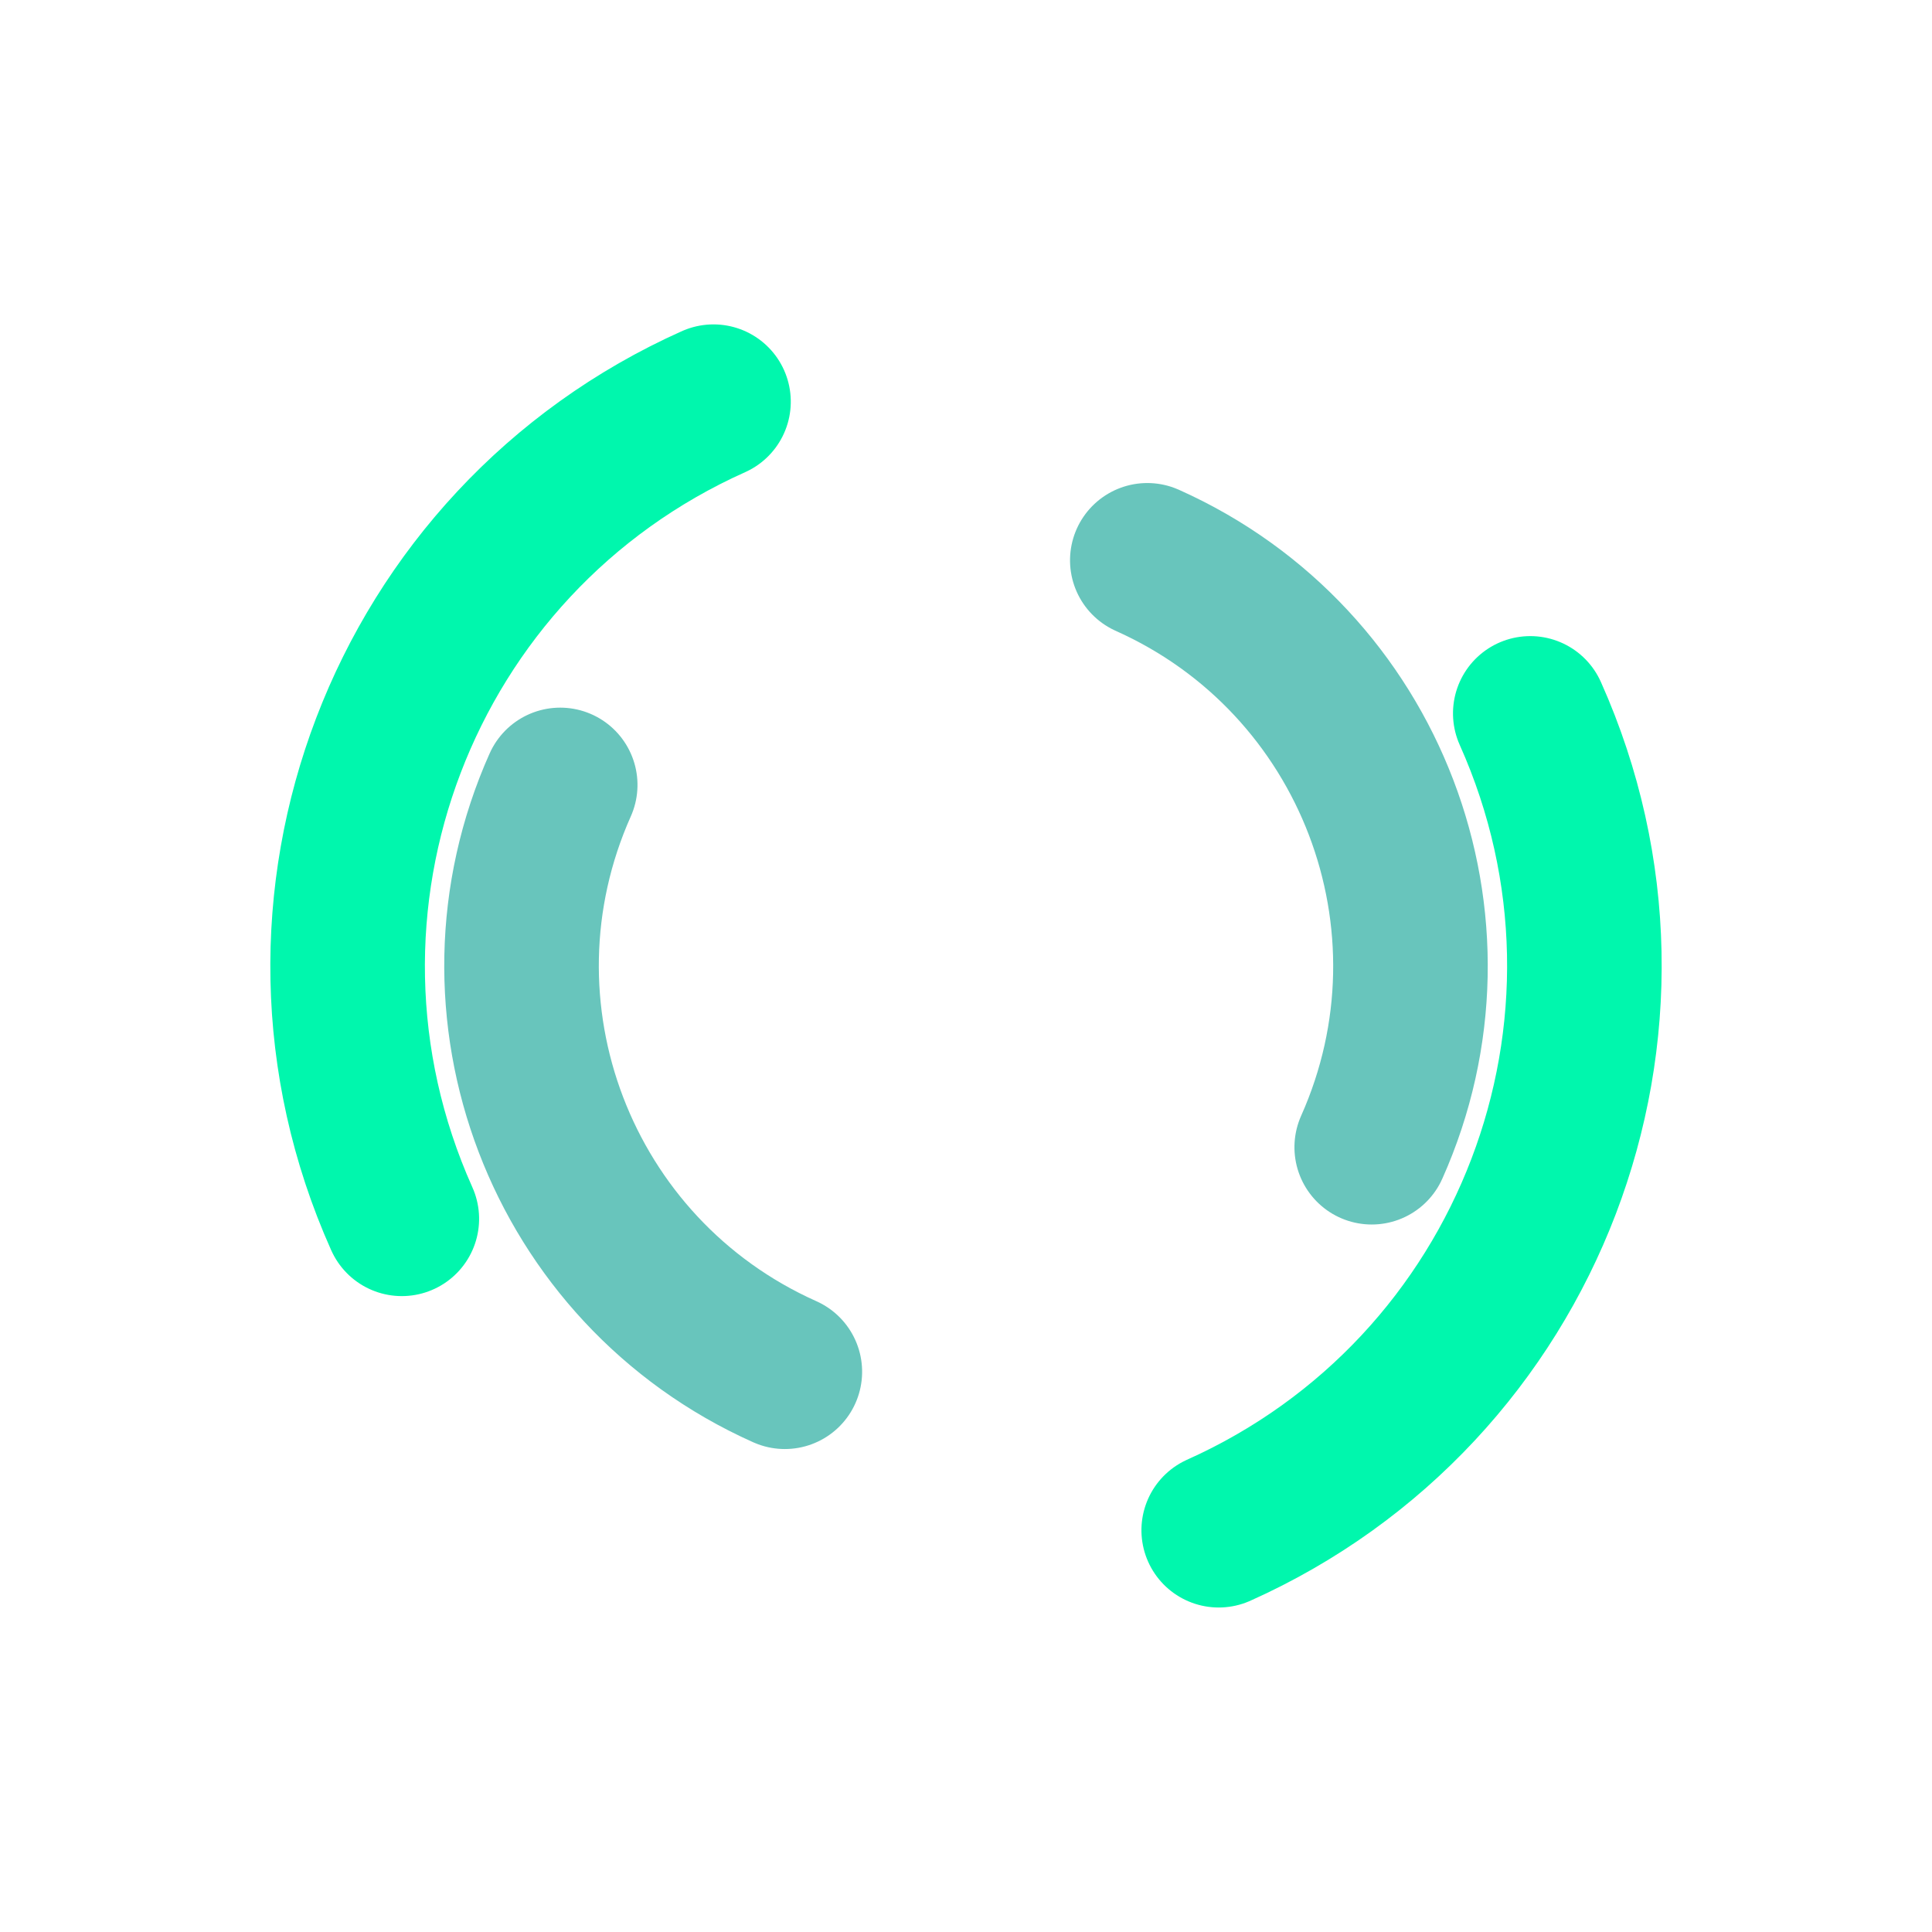
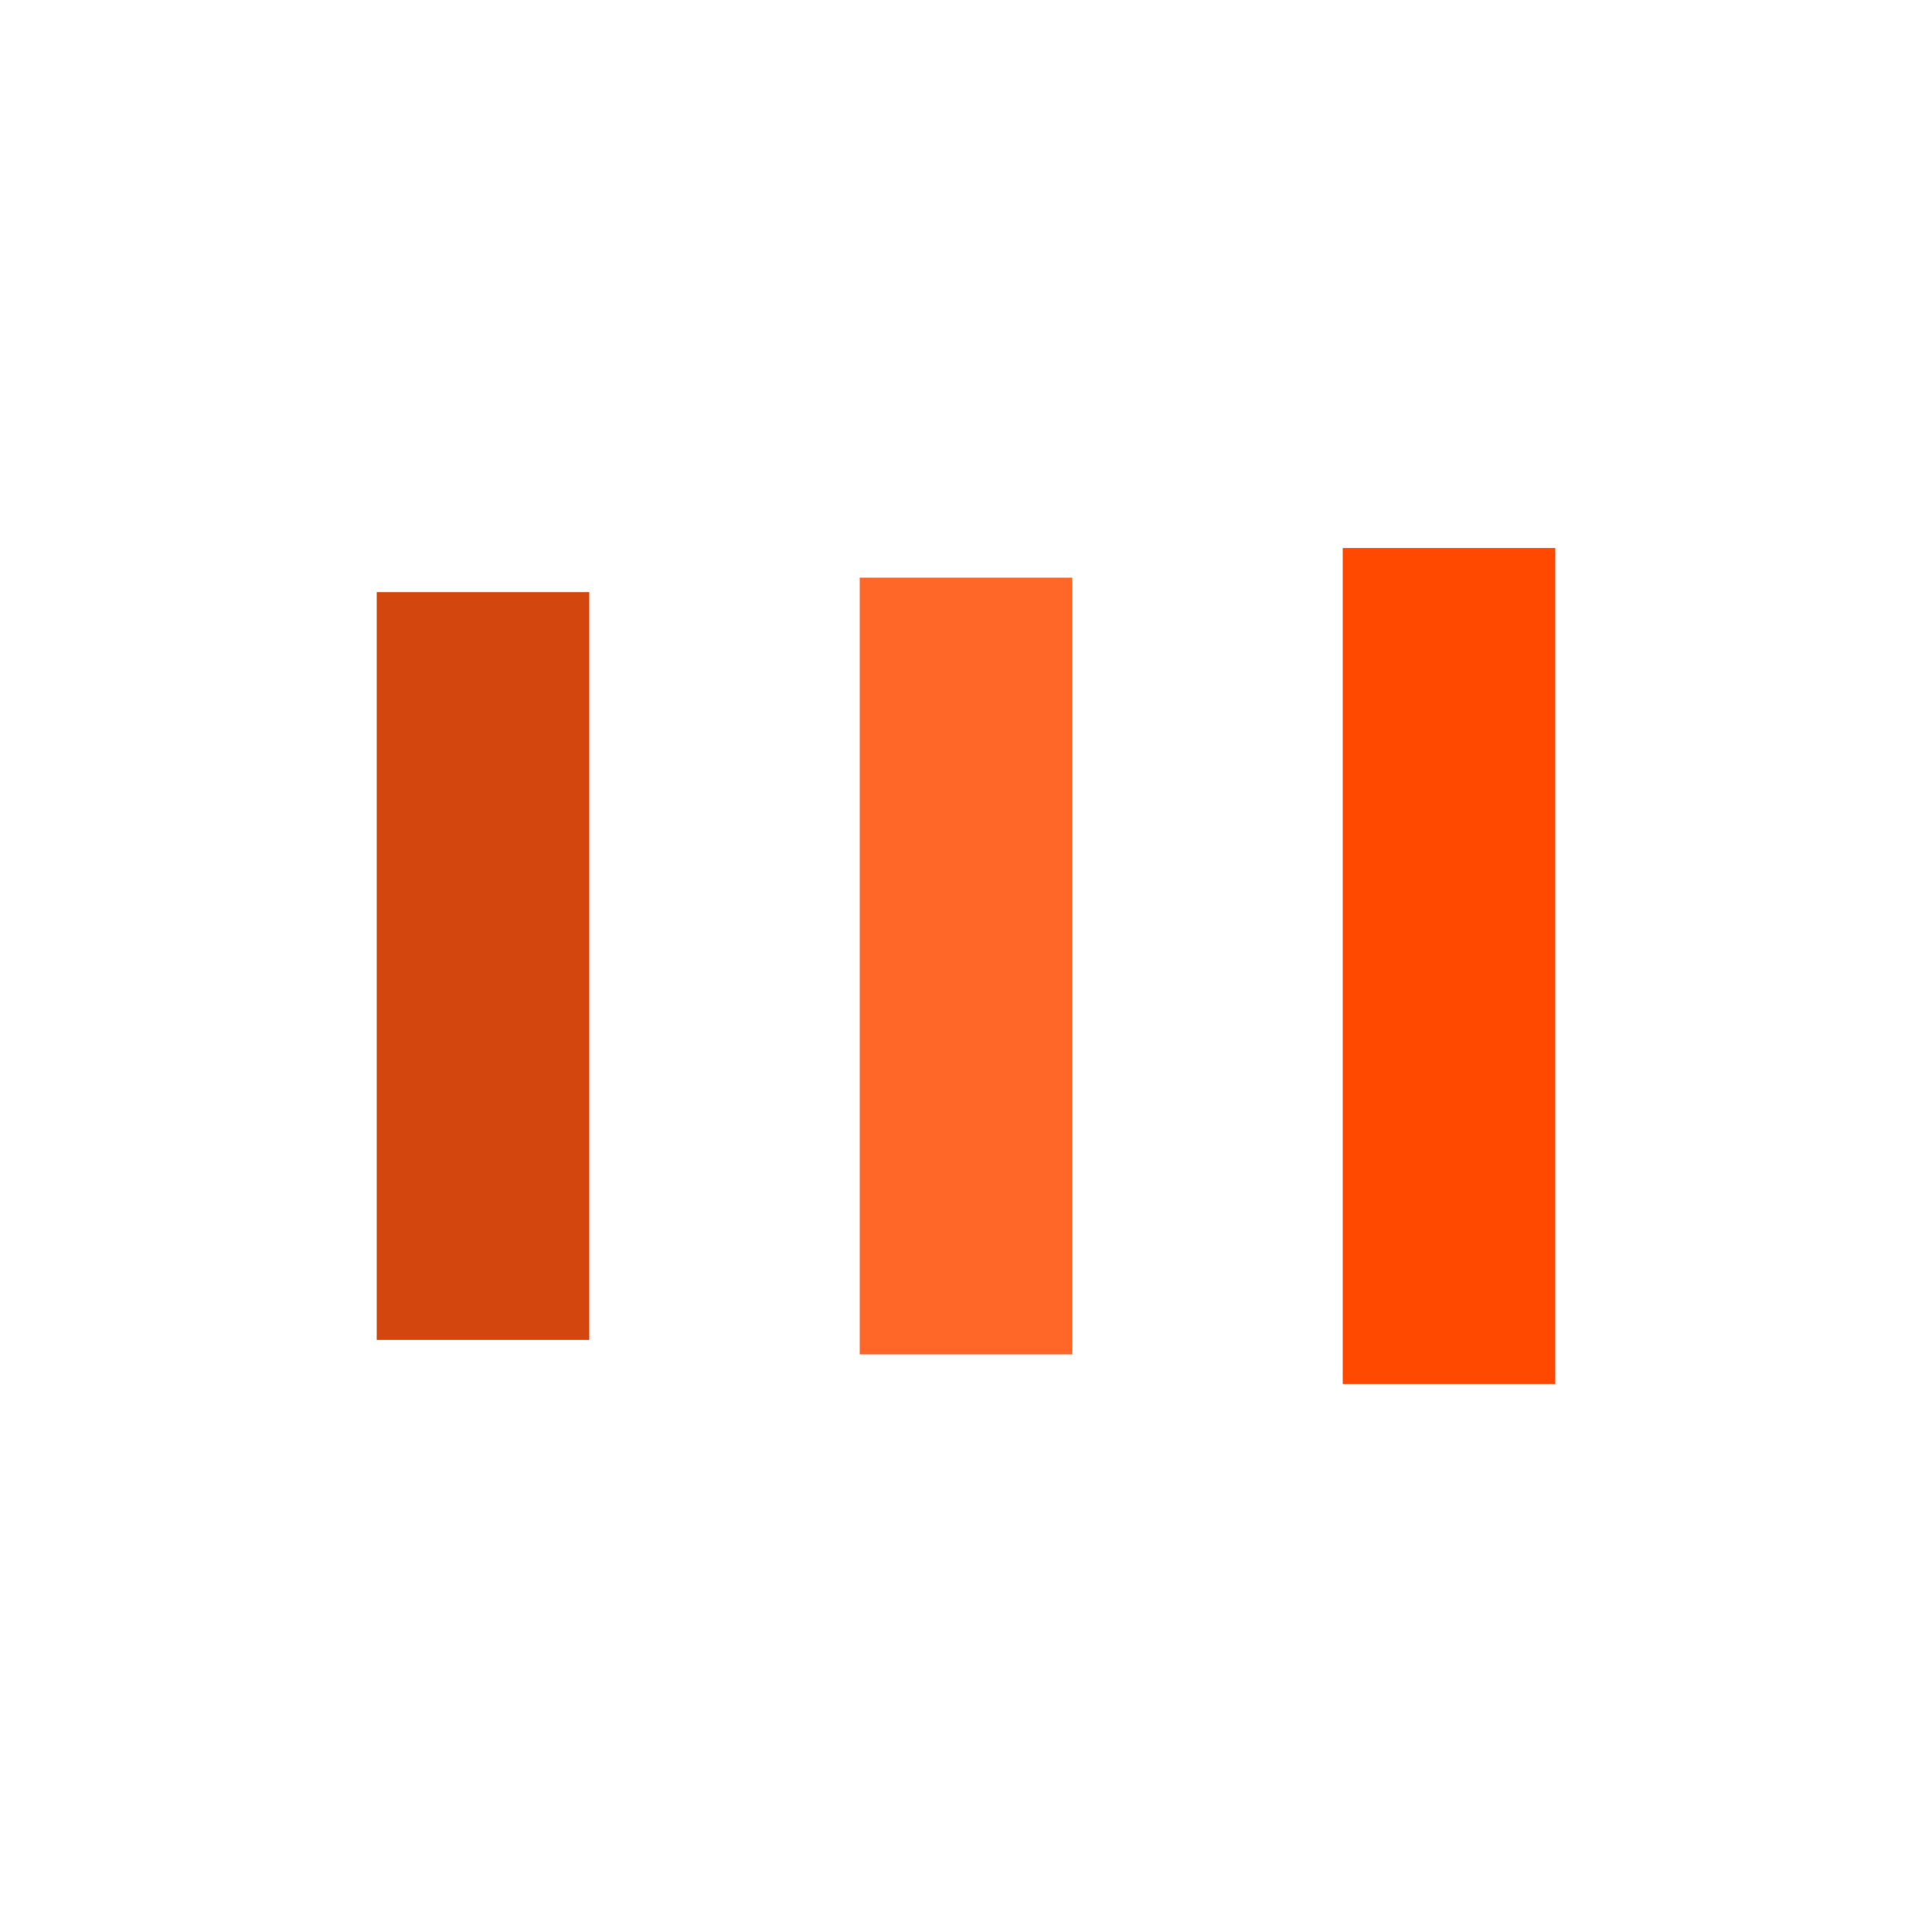
- <svg xmlns="http://www.w3.org/2000/svg" style="margin: auto; background: none; display: block; shape-rendering: auto;" width="200px" height="200px" viewBox="0 0 100 100" preserveAspectRatio="xMidYMid">
-   <circle cx="50" cy="50" r="32" stroke-width="8" stroke="#00f7ad" stroke-dasharray="50.265 50.265" fill="none" stroke-linecap="round" transform="rotate(155.907 50 50)">
-     <animateTransform attributeName="transform" type="rotate" dur="1s" repeatCount="indefinite" keyTimes="0;1" values="0 50 50;360 50 50" />
-   </circle>
-   <circle cx="50" cy="50" r="23" stroke-width="8" stroke="#68c5bc" stroke-dasharray="36.128 36.128" stroke-dashoffset="36.128" fill="none" stroke-linecap="round" transform="rotate(-155.907 50 50)">
-     <animateTransform attributeName="transform" type="rotate" dur="1s" repeatCount="indefinite" keyTimes="0;1" values="0 50 50;-360 50 50" />
-   </circle>
+ <svg xmlns="http://www.w3.org/2000/svg" style="margin: auto; background: none; display: block; shape-rendering: auto;" width="211px" height="211px" viewBox="0 0 100 100" preserveAspectRatio="xMidYMid">
+   <rect x="19.5" y="30.648" width="11" height="38.705" fill="#d3460d">
+     <animate attributeName="y" repeatCount="indefinite" dur="1.538s" calcMode="spline" keyTimes="0;0.5;1" values="20.4;31.5;31.5" keySplines="0 0.5 0.5 1;0 0.5 0.5 1" begin="-0.308s" />
+     <animate attributeName="height" repeatCount="indefinite" dur="1.538s" calcMode="spline" keyTimes="0;0.5;1" values="59.2;37;37" keySplines="0 0.5 0.5 1;0 0.5 0.5 1" begin="-0.308s" />
+   </rect>
+   <rect x="44.5" y="29.899" width="11" height="40.203" fill="#ff6729">
+     <animate attributeName="y" repeatCount="indefinite" dur="1.538s" calcMode="spline" keyTimes="0;0.5;1" values="23.175;31.5;31.5" keySplines="0 0.5 0.5 1;0 0.5 0.5 1" begin="-0.154s" />
+     <animate attributeName="height" repeatCount="indefinite" dur="1.538s" calcMode="spline" keyTimes="0;0.5;1" values="53.65;37;37" keySplines="0 0.5 0.5 1;0 0.5 0.5 1" begin="-0.154s" />
+   </rect>
+   <rect x="69.5" y="28.365" width="11" height="43.269" fill="#ff4900">
+     <animate attributeName="y" repeatCount="indefinite" dur="1.538s" calcMode="spline" keyTimes="0;0.5;1" values="23.175;31.5;31.5" keySplines="0 0.5 0.5 1;0 0.5 0.5 1" />
+     <animate attributeName="height" repeatCount="indefinite" dur="1.538s" calcMode="spline" keyTimes="0;0.5;1" values="53.65;37;37" keySplines="0 0.5 0.5 1;0 0.5 0.5 1" />
+   </rect>
</svg>
